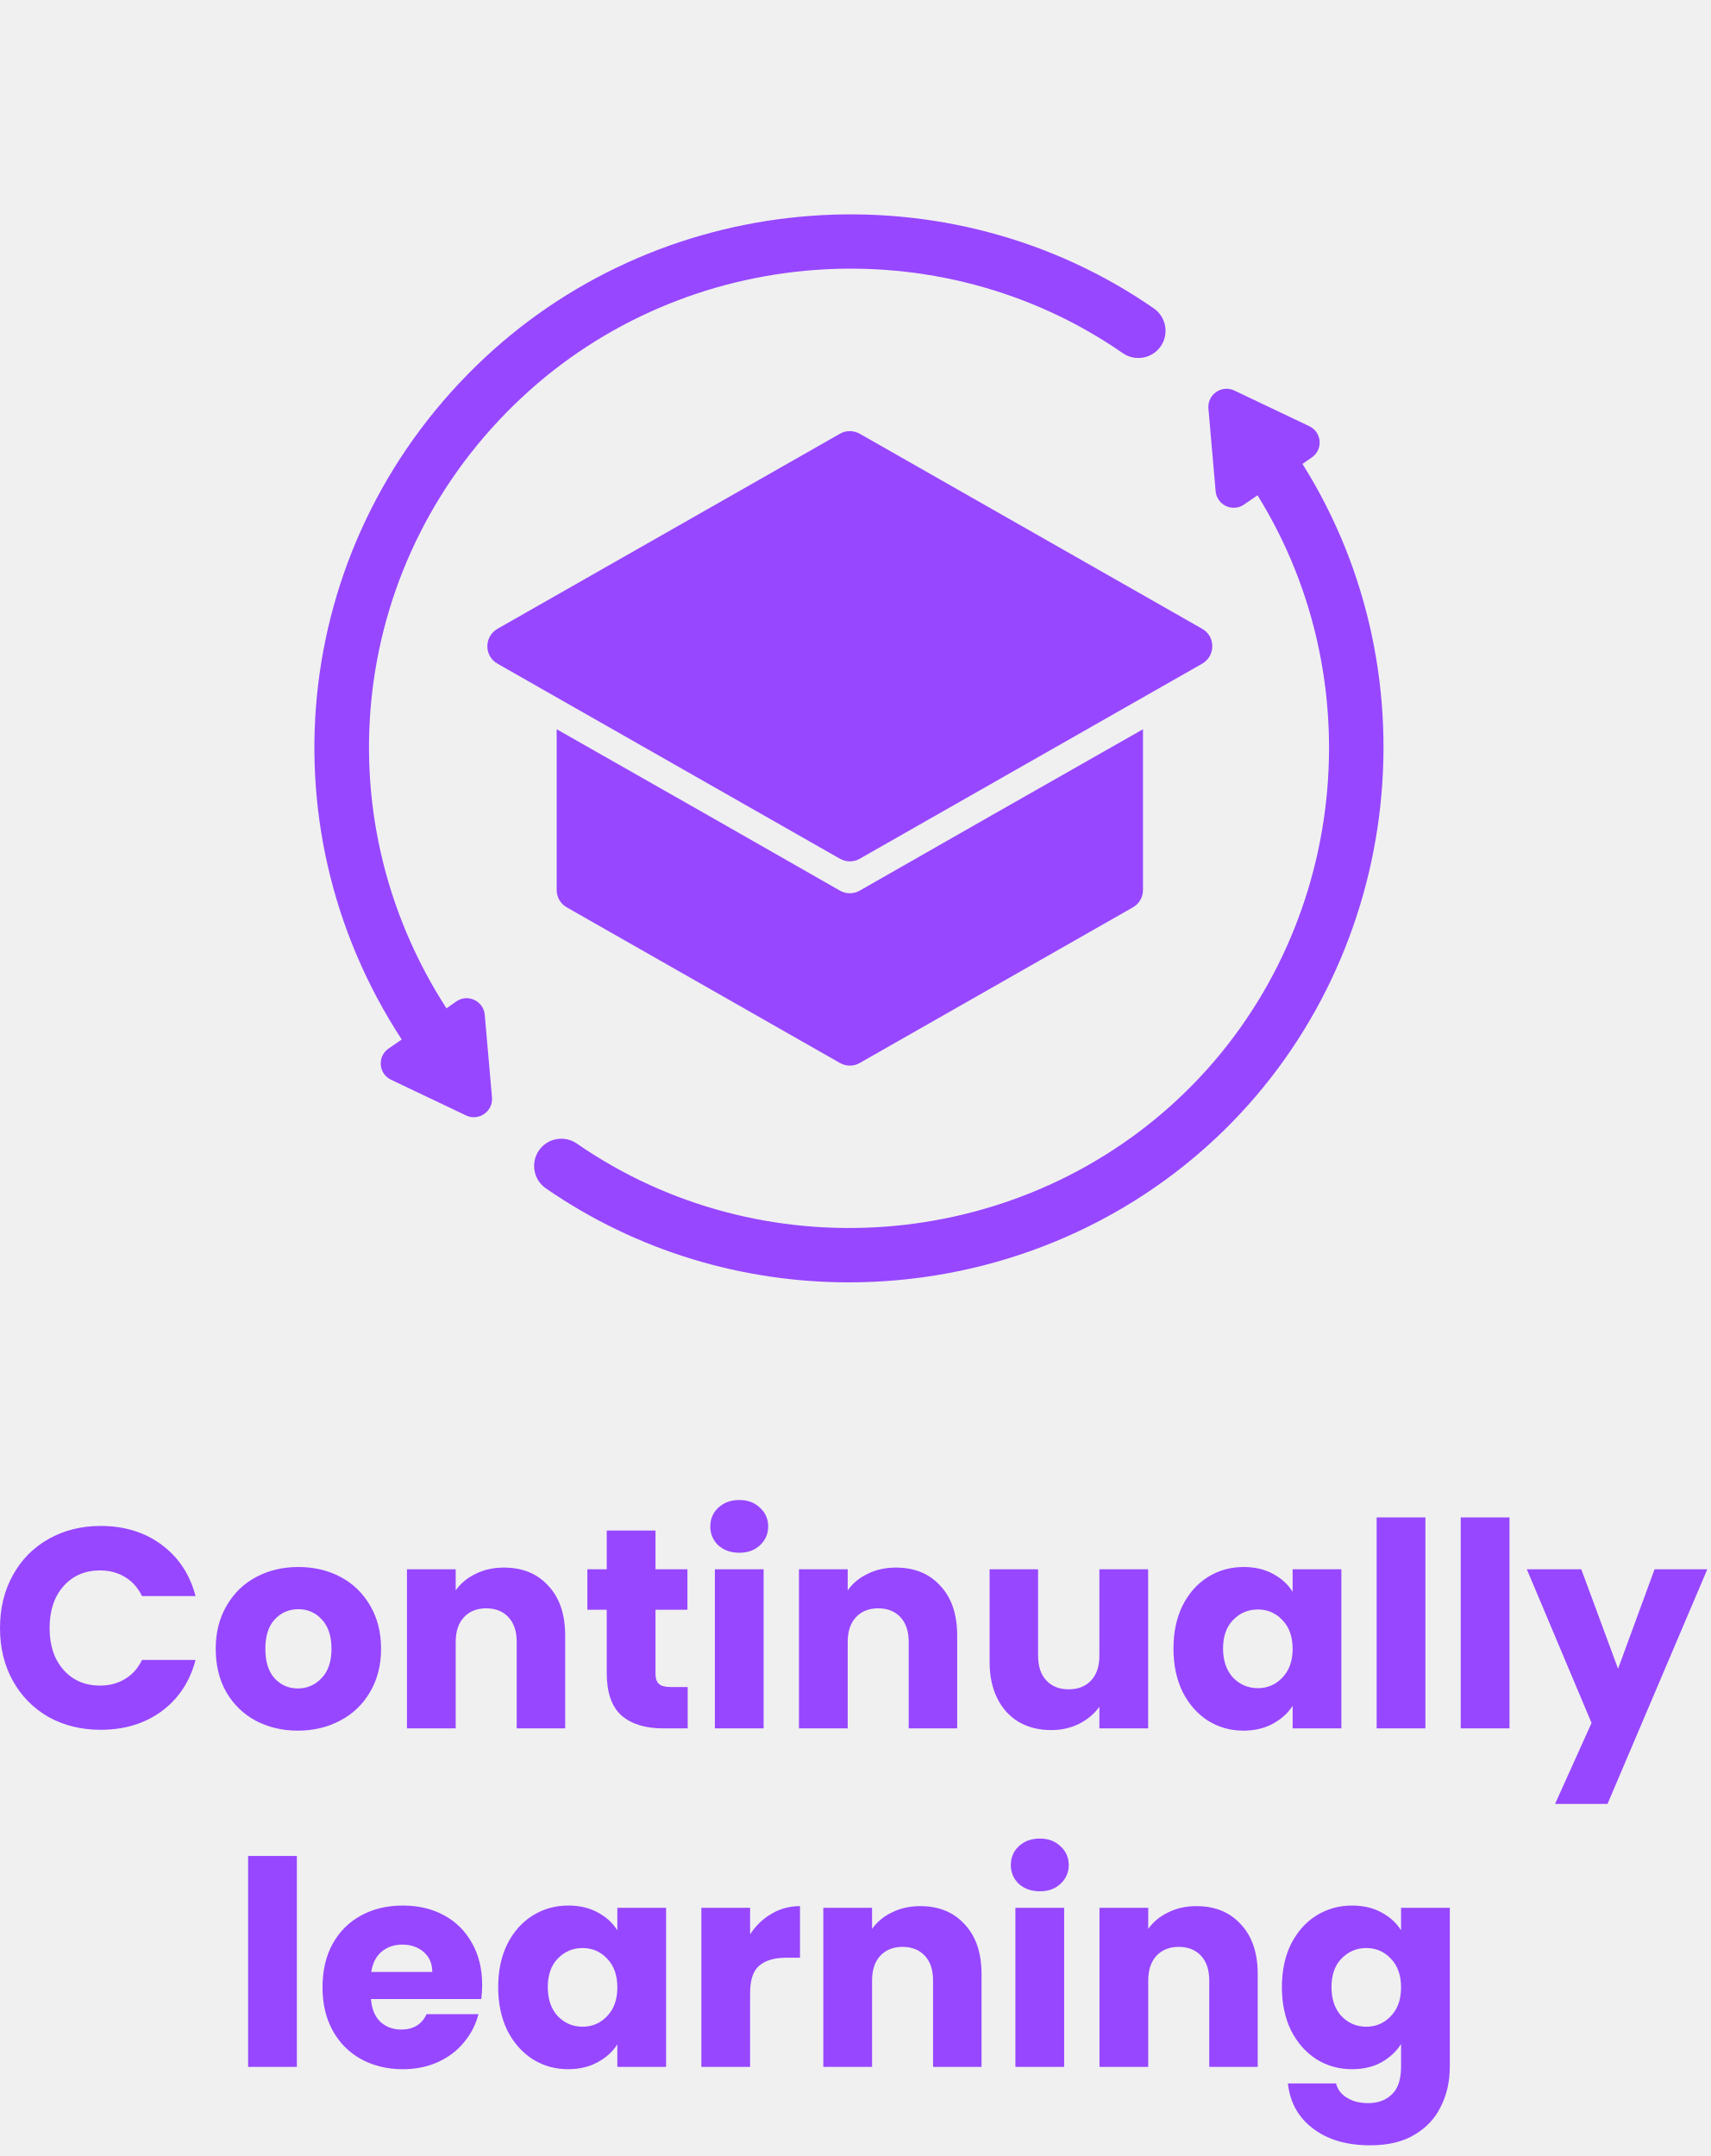
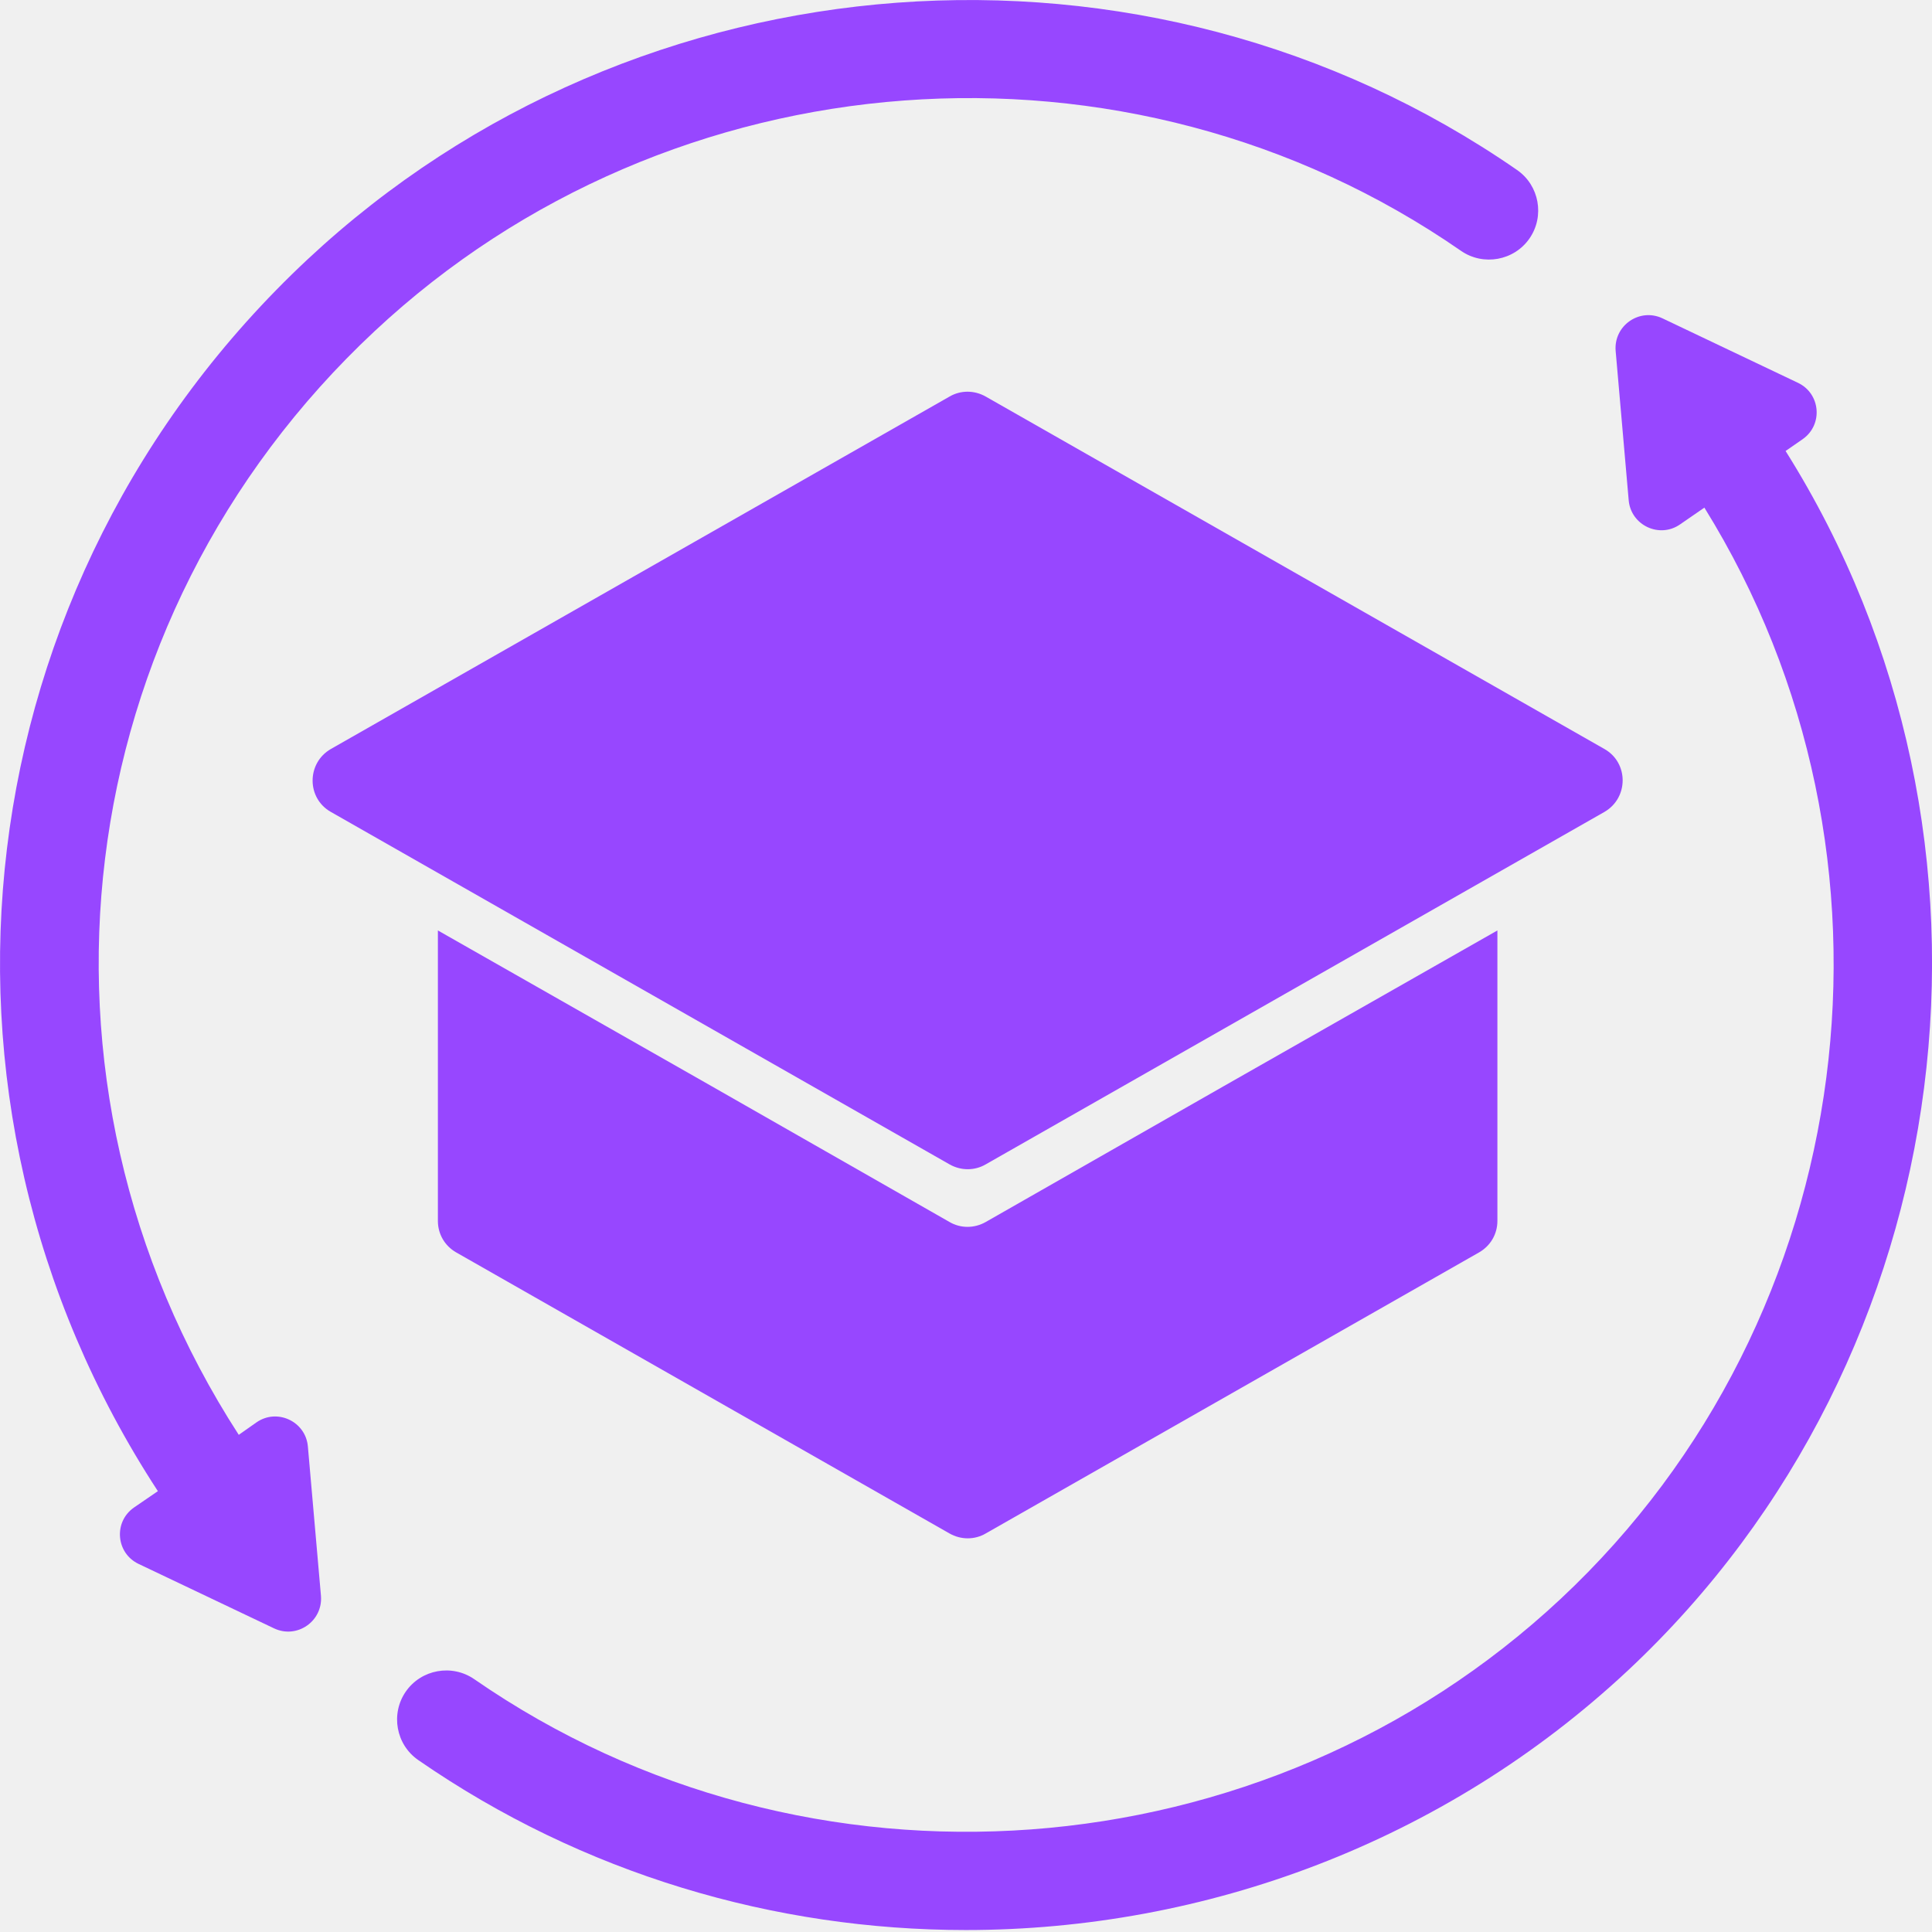
- <svg xmlns="http://www.w3.org/2000/svg" width="96" height="121" viewBox="0 0 96 121" fill="none">
-   <g clip-path="url(#clip0_105102_3392)">
-     <path d="M67.473 37.245L48.259 48.189C47.913 48.393 47.486 48.393 47.13 48.189L27.917 37.245C27.164 36.818 27.164 35.729 27.917 35.292L47.13 24.348C47.476 24.144 47.903 24.144 48.259 24.348L67.473 35.292C68.225 35.719 68.225 36.808 67.473 37.245Z" fill="#9747FF" />
-     <path d="M64.147 40.927V49.949C64.147 50.356 63.933 50.722 63.577 50.925L48.259 59.652C47.913 59.856 47.486 59.856 47.13 59.652L31.812 50.925C31.456 50.722 31.243 50.356 31.243 49.949V40.927L39.736 45.758L47.13 49.979C47.476 50.183 47.903 50.183 48.259 49.979L55.654 45.758L64.147 40.927Z" fill="#9747FF" />
-     <path d="M73.097 26.036L73.626 25.67C74.267 25.223 74.186 24.256 73.484 23.921L69.273 21.917C68.561 21.581 67.757 22.141 67.819 22.924L68.225 27.572C68.296 28.345 69.181 28.762 69.822 28.315L70.575 27.796C77.267 38.577 75.467 52.939 66.11 61.686C56.905 70.291 42.716 71.339 32.372 64.178C31.68 63.7 30.724 63.873 30.246 64.565C29.768 65.257 29.941 66.213 30.633 66.691C35.749 70.23 41.699 71.969 47.639 71.969C55.074 71.969 62.489 69.244 68.195 63.914C78.641 54.139 80.655 38.059 73.097 26.036Z" fill="#9747FF" />
-     <path d="M64.757 17.309C53.243 9.335 37.447 10.505 27.195 20.086C16.484 30.105 14.562 46.114 22.546 58.34L21.804 58.849C21.163 59.296 21.244 60.262 21.946 60.598L26.157 62.602C26.869 62.937 27.673 62.378 27.612 61.595L27.205 56.947C27.134 56.174 26.249 55.757 25.608 56.204L25.059 56.591C17.959 45.616 19.678 31.285 29.28 22.314C38.485 13.709 52.673 12.651 63.018 19.822C63.709 20.3 64.665 20.127 65.143 19.435C65.621 18.744 65.449 17.787 64.757 17.309Z" fill="#9747FF" />
+ <svg xmlns="http://www.w3.org/2000/svg" width="60" height="60" viewBox="0 0 60 60" fill="none">
+   <g clip-path="url(#clip0_172432_1497)">
+     <path d="M49.829 25.214L30.615 36.159C30.27 36.362 29.842 36.362 29.486 36.159L10.273 25.214C9.52 24.787 9.52 23.699 10.273 23.262L29.486 12.317C29.832 12.114 30.259 12.114 30.615 12.317L49.829 23.262C50.581 23.689 50.581 24.777 49.829 25.214Z" fill="#9747FF" />
+     <path d="M46.503 28.896V37.918C46.503 38.325 46.289 38.691 45.933 38.895L30.615 47.622C30.27 47.825 29.842 47.825 29.486 47.622L14.168 38.895C13.812 38.691 13.599 38.325 13.599 37.918V28.896L22.092 33.728L29.486 37.949C29.832 38.152 30.259 38.152 30.615 37.949L38.01 33.728L46.503 28.896Z" fill="#9747FF" />
+     <path d="M55.453 14.006L55.982 13.64C56.623 13.192 56.542 12.226 55.84 11.89L51.629 9.886C50.917 9.551 50.114 10.11 50.175 10.893L50.581 15.542C50.653 16.315 51.538 16.732 52.178 16.284L52.931 15.765C59.624 26.547 57.823 40.909 48.466 49.656C39.261 58.261 25.072 59.308 14.728 52.148C14.036 51.67 13.08 51.843 12.602 52.534C12.124 53.226 12.297 54.182 12.989 54.66C18.105 58.2 24.055 59.939 29.995 59.939C37.43 59.939 44.845 57.213 50.551 51.883C60.997 42.109 63.011 26.028 55.453 14.006Z" fill="#9747FF" />
+     <path d="M47.113 5.279C35.599 -2.695 19.803 -1.526 9.551 8.056C-1.16 18.074 -3.082 34.084 4.903 46.309L4.16 46.818C3.519 47.266 3.601 48.232 4.302 48.568L8.513 50.571C9.225 50.907 10.029 50.347 9.968 49.564L9.561 44.916C9.49 44.143 8.605 43.726 7.964 44.174L7.415 44.56C0.315 33.585 2.034 19.254 11.636 10.283C20.841 1.678 35.03 0.62 45.374 7.791C46.065 8.269 47.022 8.096 47.5 7.405C47.978 6.713 47.805 5.757 47.113 5.279Z" fill="#9747FF" />
  </g>
-   <path d="M1.19209e-07 91.368C1.19209e-07 90.259 0.24 89.272 0.72 88.408C1.2 87.533 1.867 86.856 2.72 86.376C3.584 85.885 4.56 85.64 5.648 85.64C6.981 85.64 8.123 85.992 9.072 86.696C10.021 87.4 10.656 88.36 10.976 89.576H7.968C7.744 89.107 7.424 88.749 7.008 88.504C6.603 88.259 6.139 88.136 5.616 88.136C4.773 88.136 4.091 88.429 3.568 89.016C3.045 89.603 2.784 90.387 2.784 91.368C2.784 92.349 3.045 93.133 3.568 93.72C4.091 94.307 4.773 94.6 5.616 94.6C6.139 94.6 6.603 94.477 7.008 94.232C7.424 93.987 7.744 93.629 7.968 93.16H10.976C10.656 94.376 10.021 95.336 9.072 96.04C8.123 96.733 6.981 97.08 5.648 97.08C4.56 97.08 3.584 96.84 2.72 96.36C1.867 95.869 1.2 95.192 0.72 94.328C0.24 93.464 1.19209e-07 92.477 1.19209e-07 91.368ZM16.715 97.128C15.841 97.128 15.052 96.941 14.348 96.568C13.654 96.195 13.105 95.661 12.7 94.968C12.305 94.275 12.107 93.464 12.107 92.536C12.107 91.619 12.31 90.813 12.716 90.12C13.121 89.416 13.675 88.877 14.38 88.504C15.084 88.131 15.873 87.944 16.747 87.944C17.622 87.944 18.412 88.131 19.116 88.504C19.82 88.877 20.374 89.416 20.779 90.12C21.185 90.813 21.387 91.619 21.387 92.536C21.387 93.453 21.18 94.264 20.764 94.968C20.358 95.661 19.798 96.195 19.084 96.568C18.38 96.941 17.59 97.128 16.715 97.128ZM16.715 94.76C17.238 94.76 17.681 94.568 18.044 94.184C18.417 93.8 18.604 93.251 18.604 92.536C18.604 91.821 18.422 91.272 18.059 90.888C17.707 90.504 17.27 90.312 16.747 90.312C16.214 90.312 15.771 90.504 15.419 90.888C15.068 91.261 14.892 91.811 14.892 92.536C14.892 93.251 15.062 93.8 15.403 94.184C15.755 94.568 16.193 94.76 16.715 94.76ZM28.279 87.976C29.324 87.976 30.156 88.317 30.775 89C31.404 89.672 31.719 90.6 31.719 91.784V97H28.999V92.152C28.999 91.555 28.844 91.091 28.535 90.76C28.226 90.429 27.81 90.264 27.287 90.264C26.764 90.264 26.348 90.429 26.039 90.76C25.73 91.091 25.575 91.555 25.575 92.152V97H22.839V88.072H25.575V89.256C25.852 88.861 26.226 88.552 26.695 88.328C27.164 88.093 27.692 87.976 28.279 87.976ZM38.596 94.68V97H37.204C36.212 97 35.439 96.76 34.884 96.28C34.33 95.789 34.052 94.995 34.052 93.896V90.344H32.964V88.072H34.052V85.896H36.788V88.072H38.58V90.344H36.788V93.928C36.788 94.195 36.852 94.387 36.98 94.504C37.108 94.621 37.322 94.68 37.62 94.68H38.596ZM41.496 87.144C41.016 87.144 40.622 87.005 40.312 86.728C40.014 86.44 39.864 86.088 39.864 85.672C39.864 85.245 40.014 84.893 40.312 84.616C40.622 84.328 41.016 84.184 41.496 84.184C41.966 84.184 42.35 84.328 42.648 84.616C42.958 84.893 43.112 85.245 43.112 85.672C43.112 86.088 42.958 86.44 42.648 86.728C42.35 87.005 41.966 87.144 41.496 87.144ZM42.856 88.072V97H40.12V88.072H42.856ZM50.279 87.976C51.324 87.976 52.156 88.317 52.775 89C53.404 89.672 53.719 90.6 53.719 91.784V97H50.999V92.152C50.999 91.555 50.844 91.091 50.535 90.76C50.226 90.429 49.81 90.264 49.287 90.264C48.764 90.264 48.348 90.429 48.039 90.76C47.73 91.091 47.575 91.555 47.575 92.152V97H44.839V88.072H47.575V89.256C47.852 88.861 48.226 88.552 48.695 88.328C49.164 88.093 49.692 87.976 50.279 87.976ZM64.436 88.072V97H61.7V95.784C61.423 96.179 61.044 96.499 60.564 96.744C60.095 96.979 59.572 97.096 58.996 97.096C58.314 97.096 57.711 96.947 57.188 96.648C56.666 96.339 56.26 95.896 55.972 95.32C55.684 94.744 55.54 94.067 55.54 93.288V88.072H58.26V92.92C58.26 93.517 58.415 93.981 58.724 94.312C59.034 94.643 59.45 94.808 59.972 94.808C60.506 94.808 60.927 94.643 61.236 94.312C61.546 93.981 61.7 93.517 61.7 92.92V88.072H64.436ZM65.858 92.52C65.858 91.603 66.028 90.797 66.37 90.104C66.722 89.411 67.196 88.877 67.793 88.504C68.391 88.131 69.058 87.944 69.793 87.944C70.423 87.944 70.972 88.072 71.442 88.328C71.921 88.584 72.29 88.92 72.546 89.336V88.072H75.281V97H72.546V95.736C72.279 96.152 71.906 96.488 71.425 96.744C70.956 97 70.407 97.128 69.778 97.128C69.052 97.128 68.391 96.941 67.793 96.568C67.196 96.184 66.722 95.645 66.37 94.952C66.028 94.248 65.858 93.437 65.858 92.52ZM72.546 92.536C72.546 91.853 72.353 91.315 71.969 90.92C71.596 90.525 71.138 90.328 70.594 90.328C70.049 90.328 69.585 90.525 69.201 90.92C68.828 91.304 68.641 91.837 68.641 92.52C68.641 93.203 68.828 93.747 69.201 94.152C69.585 94.547 70.049 94.744 70.594 94.744C71.138 94.744 71.596 94.547 71.969 94.152C72.353 93.757 72.546 93.219 72.546 92.536ZM79.997 85.16V97H77.261V85.16H79.997ZM84.716 85.16V97H81.98V85.16H84.716ZM95.818 88.072L90.218 101.24H87.274L89.322 96.696L85.69 88.072H88.746L90.81 93.656L92.858 88.072H95.818ZM16.661 104.16V116H13.925V104.16H16.661ZM27.06 111.392C27.06 111.648 27.044 111.915 27.012 112.192H20.82C20.862 112.747 21.038 113.173 21.348 113.472C21.668 113.76 22.057 113.904 22.516 113.904C23.198 113.904 23.673 113.616 23.94 113.04H26.852C26.702 113.627 26.43 114.155 26.036 114.624C25.652 115.093 25.166 115.461 24.58 115.728C23.993 115.995 23.337 116.128 22.612 116.128C21.737 116.128 20.958 115.941 20.276 115.568C19.593 115.195 19.06 114.661 18.676 113.968C18.292 113.275 18.1 112.464 18.1 111.536C18.1 110.608 18.286 109.797 18.66 109.104C19.044 108.411 19.577 107.877 20.26 107.504C20.942 107.131 21.726 106.944 22.612 106.944C23.476 106.944 24.244 107.125 24.916 107.488C25.588 107.851 26.11 108.368 26.484 109.04C26.868 109.712 27.06 110.496 27.06 111.392ZM24.26 110.672C24.26 110.203 24.1 109.829 23.78 109.552C23.46 109.275 23.06 109.136 22.58 109.136C22.121 109.136 21.732 109.269 21.412 109.536C21.102 109.803 20.91 110.181 20.836 110.672H24.26ZM27.959 111.52C27.959 110.603 28.13 109.797 28.471 109.104C28.823 108.411 29.298 107.877 29.895 107.504C30.492 107.131 31.159 106.944 31.895 106.944C32.524 106.944 33.074 107.072 33.543 107.328C34.023 107.584 34.391 107.92 34.647 108.336V107.072H37.383V116H34.647V114.736C34.38 115.152 34.007 115.488 33.527 115.744C33.058 116 32.508 116.128 31.879 116.128C31.154 116.128 30.492 115.941 29.895 115.568C29.298 115.184 28.823 114.645 28.471 113.952C28.13 113.248 27.959 112.437 27.959 111.52ZM34.647 111.536C34.647 110.853 34.455 110.315 34.071 109.92C33.698 109.525 33.239 109.328 32.695 109.328C32.151 109.328 31.687 109.525 31.303 109.92C30.93 110.304 30.743 110.837 30.743 111.52C30.743 112.203 30.93 112.747 31.303 113.152C31.687 113.547 32.151 113.744 32.695 113.744C33.239 113.744 33.698 113.547 34.071 113.152C34.455 112.757 34.647 112.219 34.647 111.536ZM42.098 108.56C42.418 108.069 42.818 107.685 43.298 107.408C43.778 107.12 44.312 106.976 44.898 106.976V109.872H44.146C43.464 109.872 42.952 110.021 42.61 110.32C42.269 110.608 42.098 111.12 42.098 111.856V116H39.362V107.072H42.098V108.56ZM51.646 106.976C52.691 106.976 53.523 107.317 54.142 108C54.772 108.672 55.086 109.6 55.086 110.784V116H52.366V111.152C52.366 110.555 52.212 110.091 51.902 109.76C51.593 109.429 51.177 109.264 50.654 109.264C50.132 109.264 49.715 109.429 49.406 109.76C49.097 110.091 48.942 110.555 48.942 111.152V116H46.206V107.072H48.942V108.256C49.219 107.861 49.593 107.552 50.062 107.328C50.532 107.093 51.059 106.976 51.646 106.976ZM58.363 106.144C57.883 106.144 57.489 106.005 57.179 105.728C56.881 105.44 56.731 105.088 56.731 104.672C56.731 104.245 56.881 103.893 57.179 103.616C57.489 103.328 57.883 103.184 58.363 103.184C58.833 103.184 59.217 103.328 59.515 103.616C59.825 103.893 59.979 104.245 59.979 104.672C59.979 105.088 59.825 105.44 59.515 105.728C59.217 106.005 58.833 106.144 58.363 106.144ZM59.723 107.072V116H56.987V107.072H59.723ZM67.146 106.976C68.192 106.976 69.023 107.317 69.642 108C70.272 108.672 70.586 109.6 70.586 110.784V116H67.866V111.152C67.866 110.555 67.712 110.091 67.402 109.76C67.093 109.429 66.677 109.264 66.154 109.264C65.632 109.264 65.216 109.429 64.906 109.76C64.597 110.091 64.442 110.555 64.442 111.152V116H61.706V107.072H64.442V108.256C64.719 107.861 65.093 107.552 65.562 107.328C66.031 107.093 66.559 106.976 67.146 106.976ZM75.879 106.944C76.509 106.944 77.058 107.072 77.527 107.328C78.007 107.584 78.375 107.92 78.631 108.336V107.072H81.367V115.984C81.367 116.805 81.202 117.547 80.871 118.208C80.551 118.88 80.055 119.413 79.383 119.808C78.722 120.203 77.895 120.4 76.903 120.4C75.581 120.4 74.509 120.085 73.687 119.456C72.866 118.837 72.397 117.995 72.279 116.928H74.983C75.069 117.269 75.271 117.536 75.591 117.728C75.911 117.931 76.306 118.032 76.775 118.032C77.341 118.032 77.789 117.867 78.119 117.536C78.461 117.216 78.631 116.699 78.631 115.984V114.72C78.365 115.136 77.997 115.477 77.527 115.744C77.058 116 76.509 116.128 75.879 116.128C75.143 116.128 74.477 115.941 73.879 115.568C73.282 115.184 72.807 114.645 72.455 113.952C72.114 113.248 71.943 112.437 71.943 111.52C71.943 110.603 72.114 109.797 72.455 109.104C72.807 108.411 73.282 107.877 73.879 107.504C74.477 107.131 75.143 106.944 75.879 106.944ZM78.631 111.536C78.631 110.853 78.439 110.315 78.055 109.92C77.682 109.525 77.223 109.328 76.679 109.328C76.135 109.328 75.671 109.525 75.287 109.92C74.914 110.304 74.727 110.837 74.727 111.52C74.727 112.203 74.914 112.747 75.287 113.152C75.671 113.547 76.135 113.744 76.679 113.744C77.223 113.744 77.682 113.547 78.055 113.152C78.439 112.757 78.631 112.219 78.631 111.536Z" fill="#9747FF" />
  <defs>
-     <clipPath id="clip0_105102_3392">
-       <rect width="60" height="59.939" fill="white" transform="translate(17.6439 12.0305)" />
+     <clipPath id="clip0_172432_1497">
+       <rect width="60" height="59.939" fill="white" />
    </clipPath>
  </defs>
</svg>
